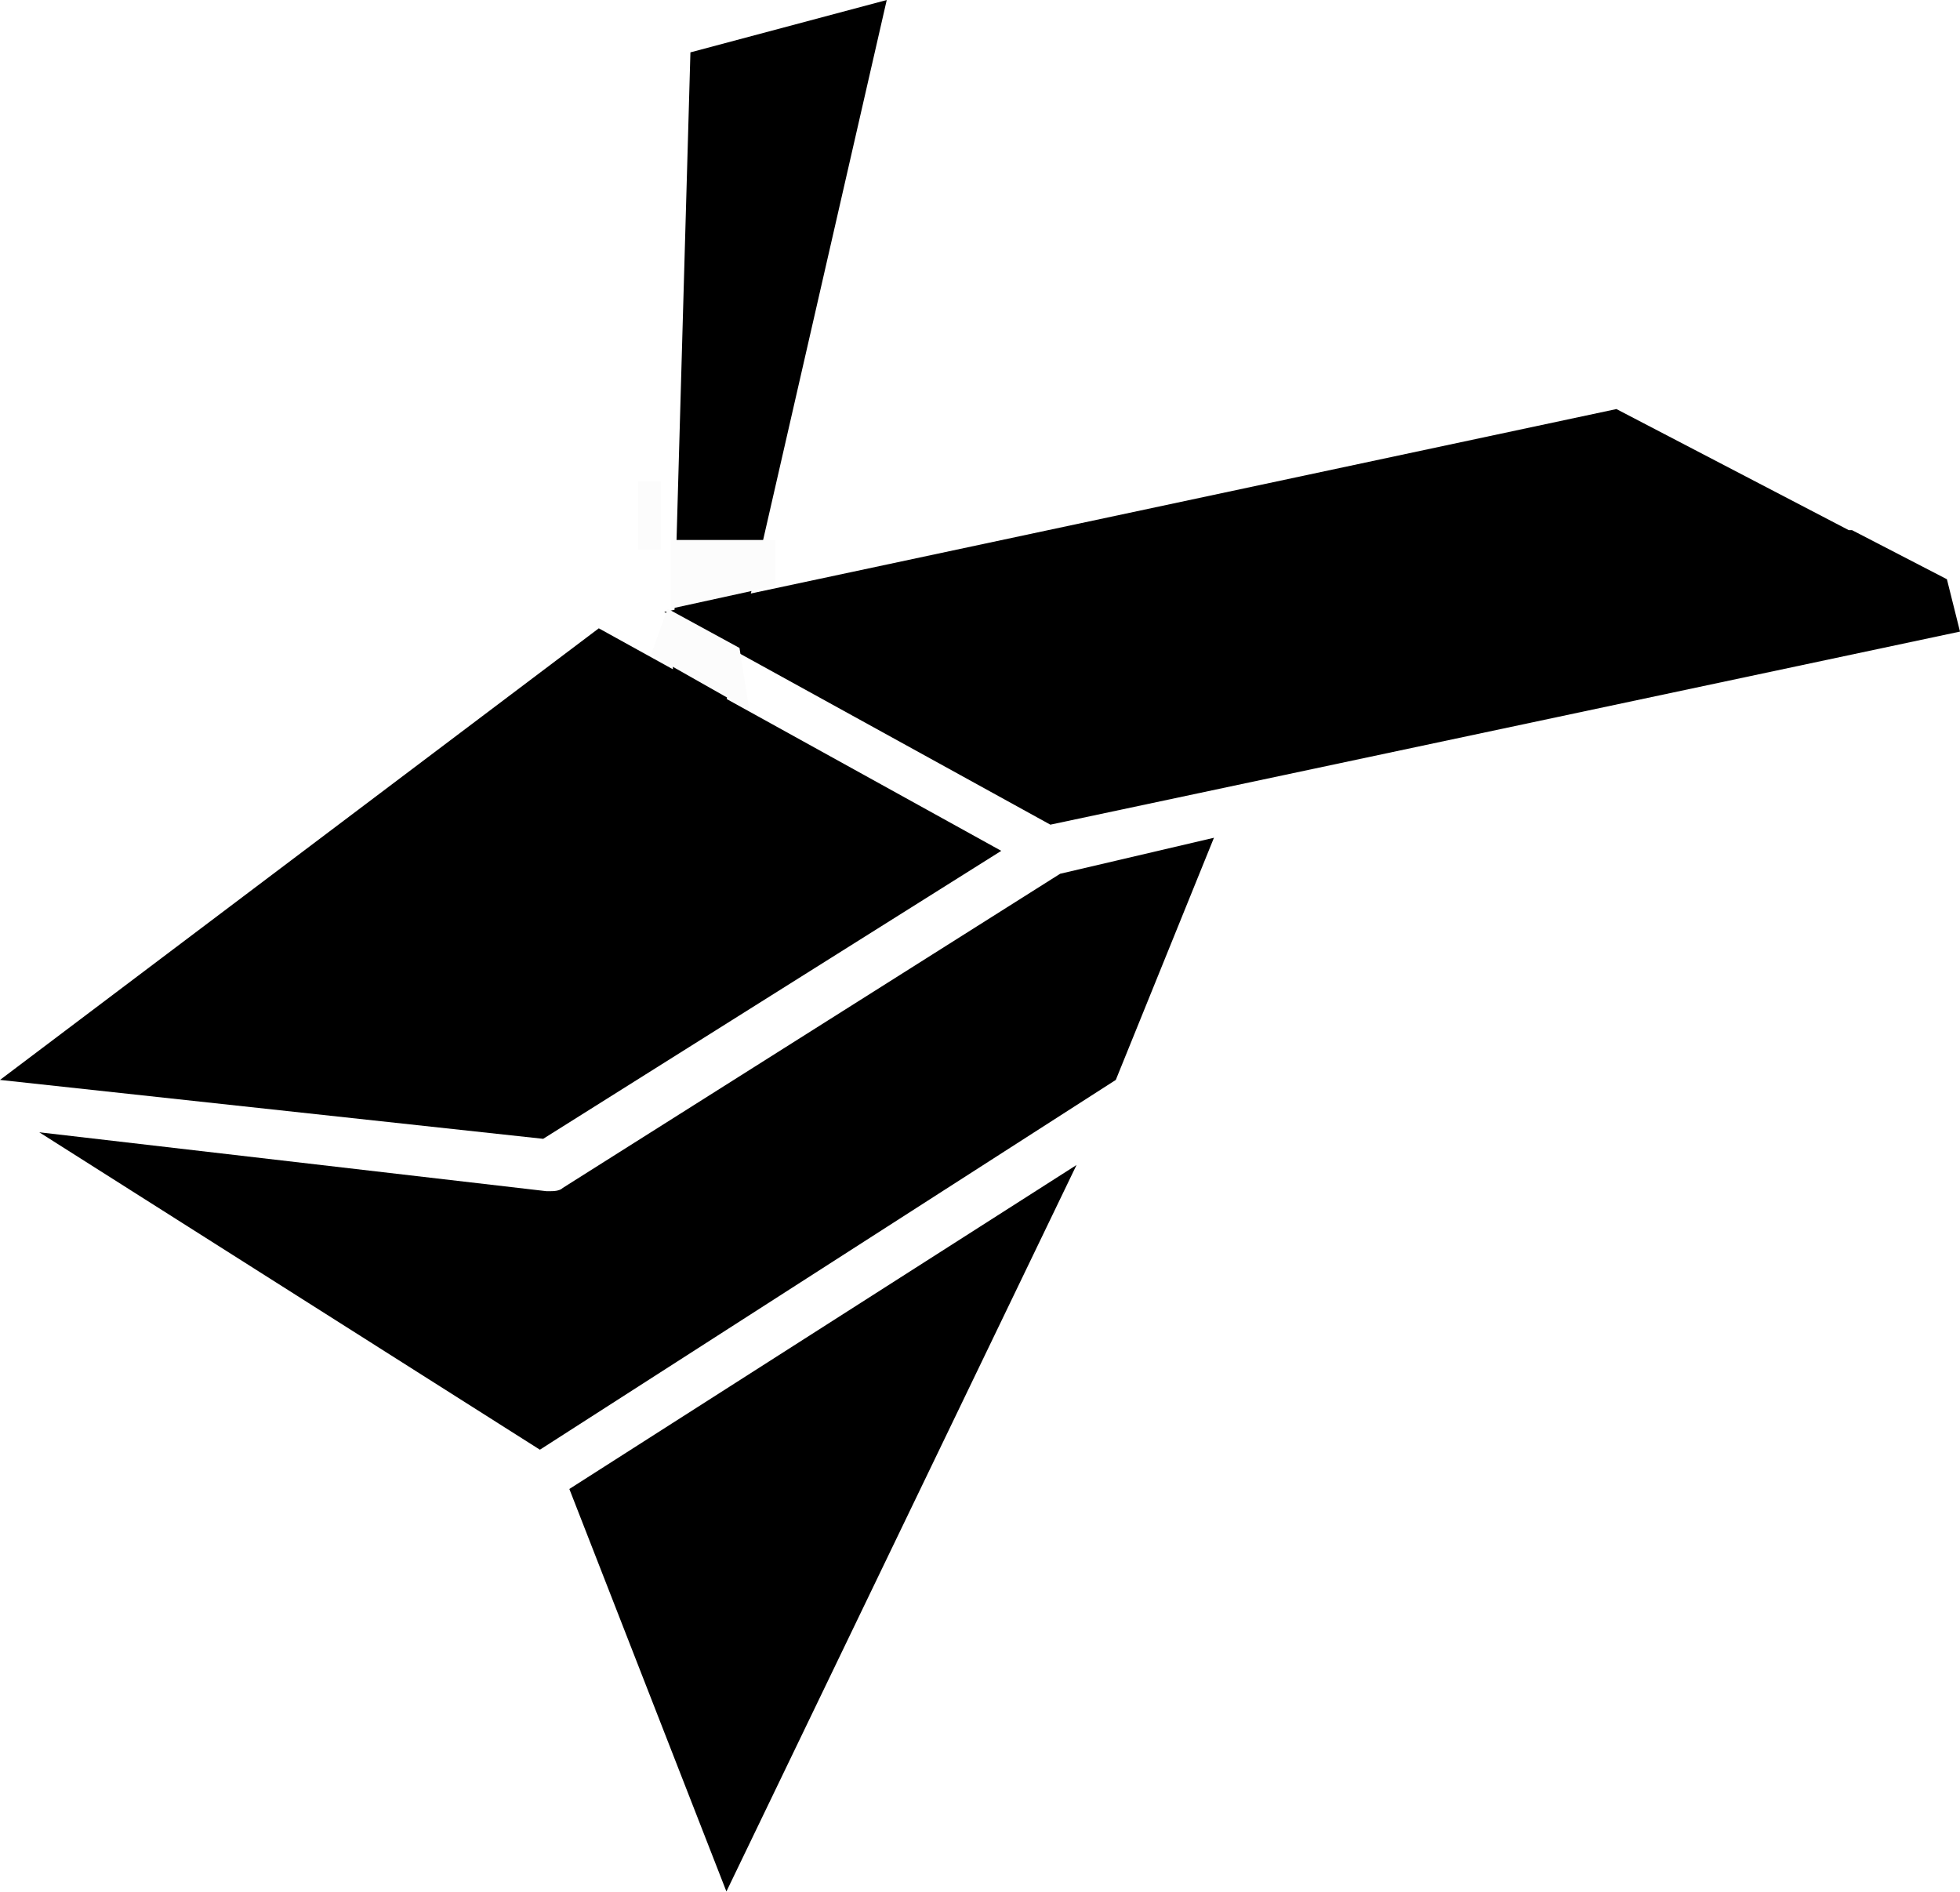
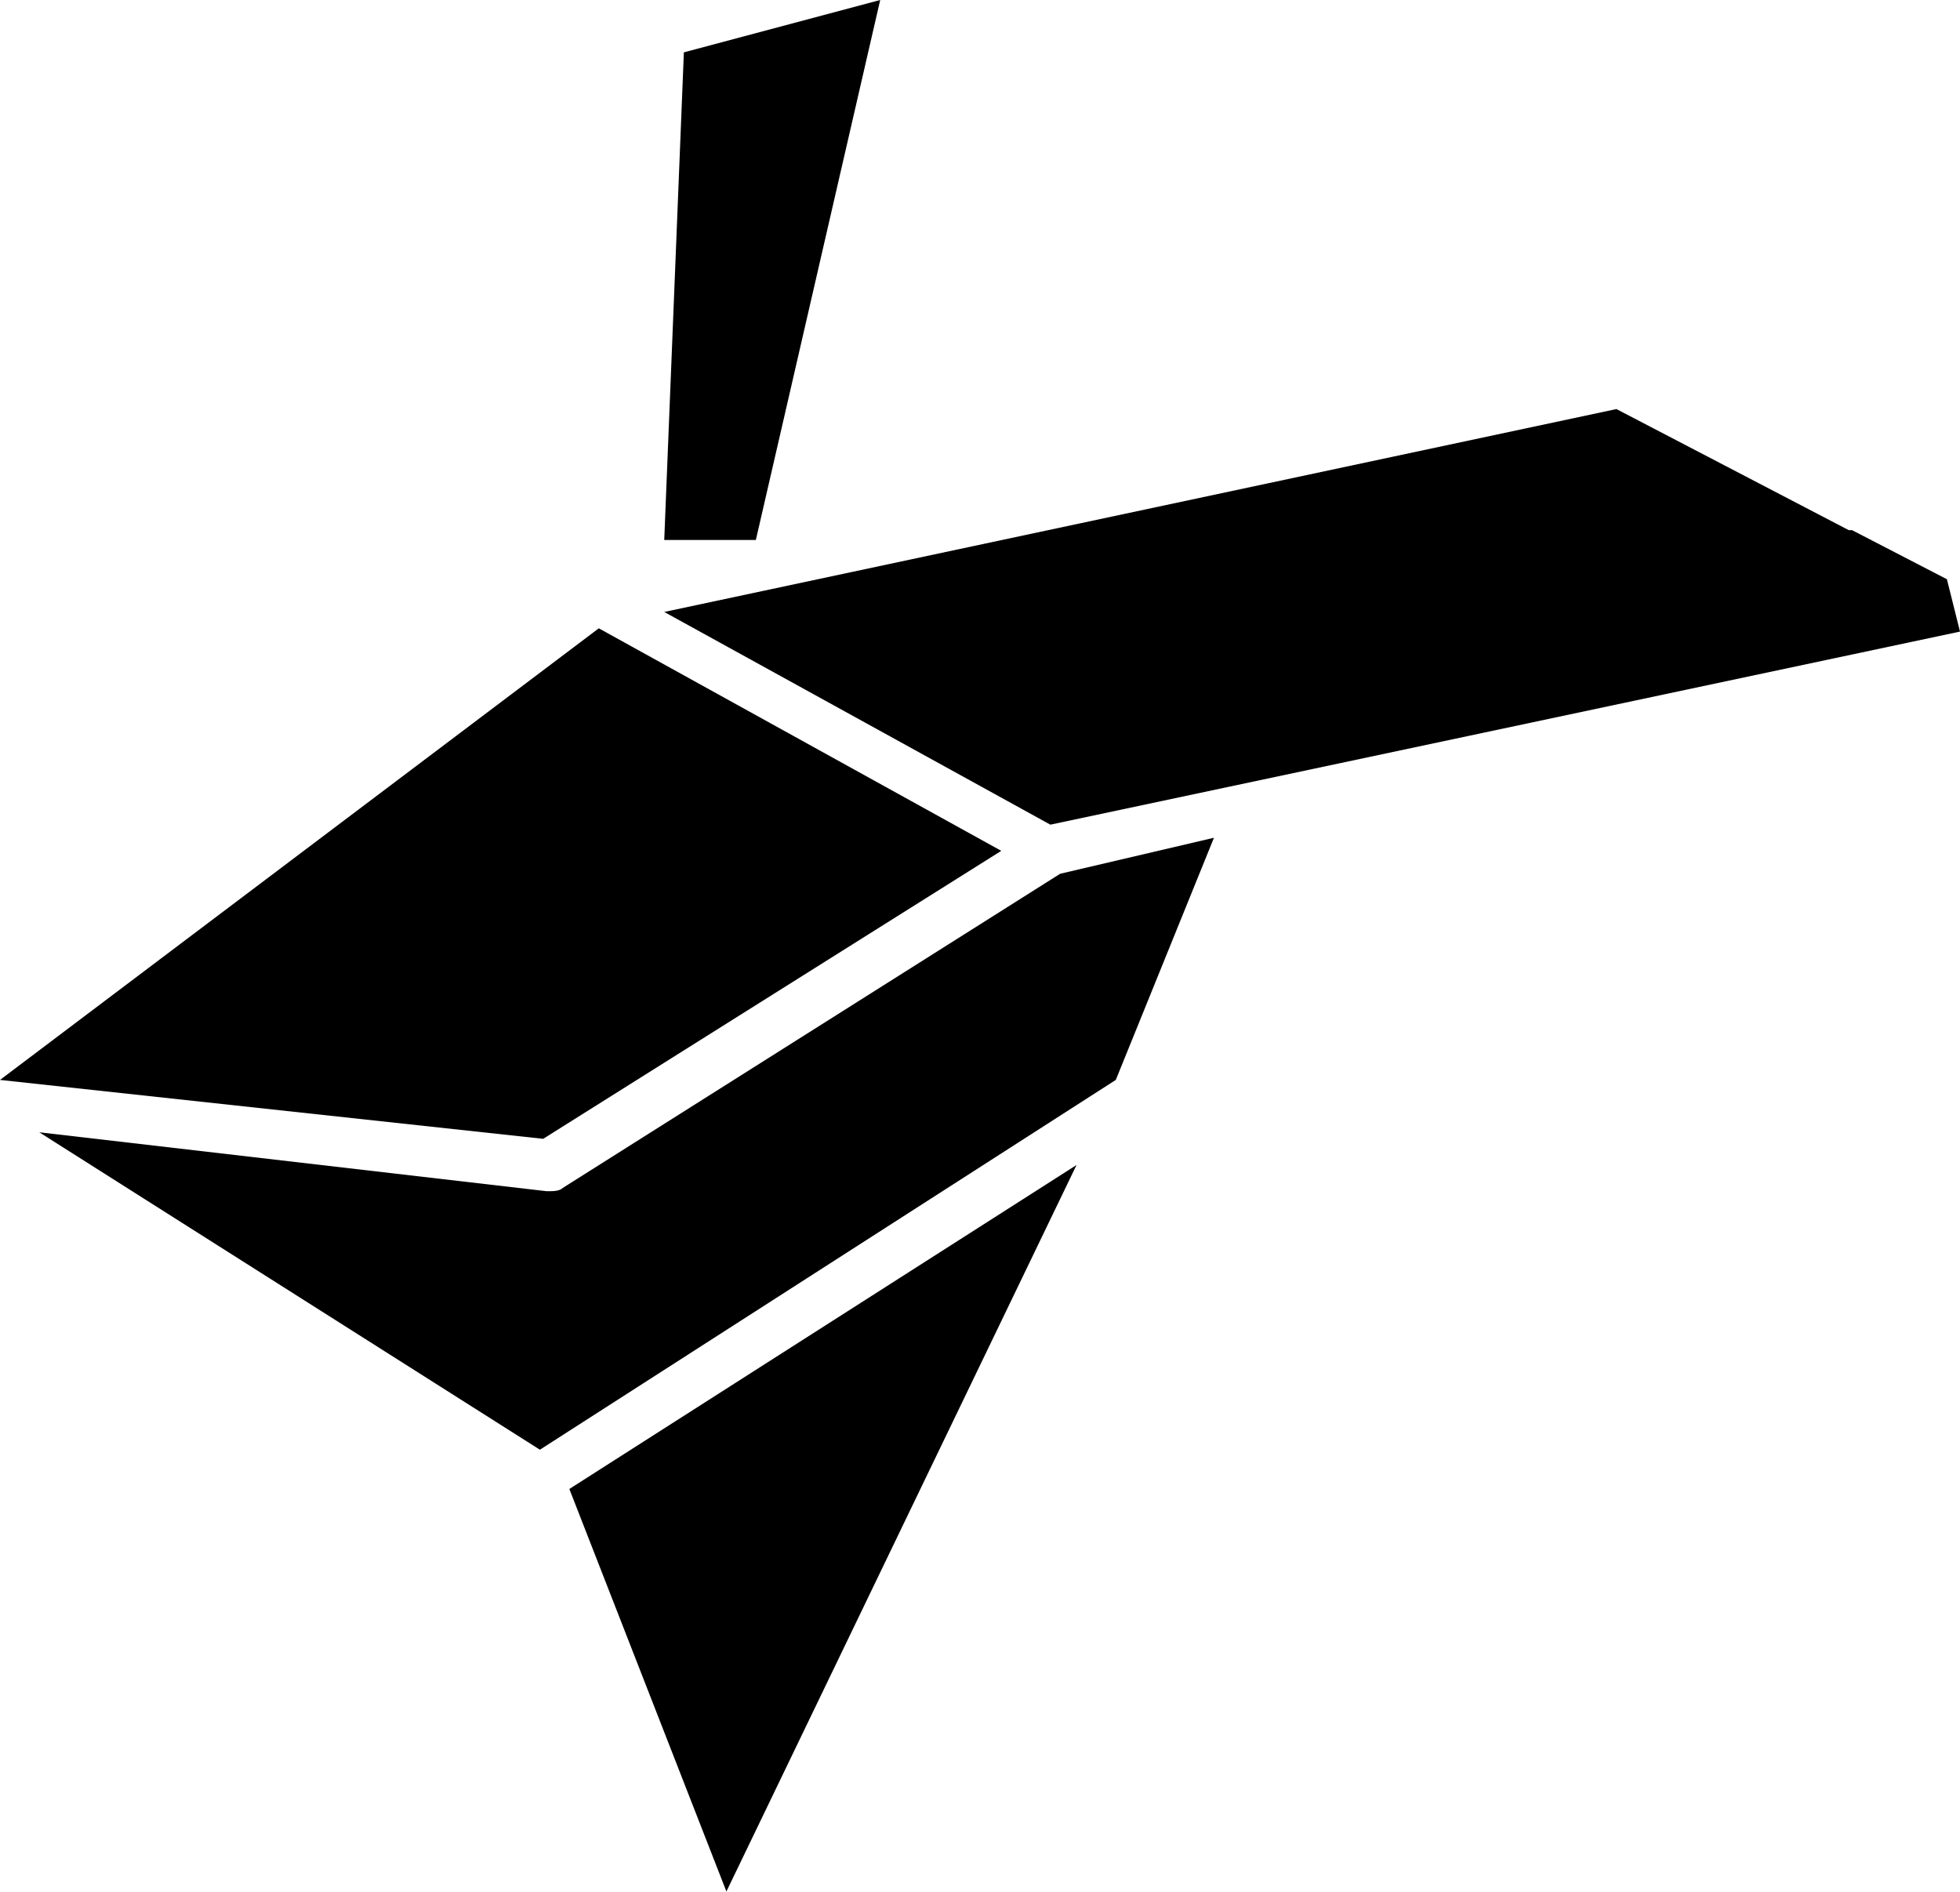
<svg xmlns="http://www.w3.org/2000/svg" version="1.1" id="Layer_1" x="0px" y="0px" viewBox="0 0 59.9 57.8" style="enable-background:new 0 0 59.9 57.8;" xml:space="preserve">
  <style type="text/css">
- 	.st0{fill:#FCFCFC;}
+ 	.st0{fill:none;}
</style>
-   <path d="M32.4,26.7l-15.2,9.6c-0.1,0.1-0.3,0.1-0.4,0.1c0,0-0.1,0-0.1,0L1.2,34.6l15.3,9.7L34.1,33l3-7.4L32.4,26.7z" />
+   <path d="M32.4,26.7l-15.2,9.6c-0.1,0.1-0.3,0.1-0.4,0.1h-0.1L1.2,34.6l15.3,9.7L34.1,33l3-7.4L32.4,26.7z" />
  <polygon points="17.4,45.5 22.2,57.8 32.9,35.6 " />
-   <polygon points="21.1,1.6 20.3,29.7 27.1,0 " />
  <polygon points="30.6,26 18.3,19.2 0,33 16.6,34.8 " />
  <path d="M59.9,19.3l-0.4-1.6l-2.9-1.5c0,0,0,0-0.1,0l-7.1-3.7l-29.1,6.2l11.8,6.5L59.9,19.3z" />
-   <rect x="19.5" y="14.7" class="st0" width="0.7" height="2.1" />
  <line class="st0" x1="23" y1="18.1" x2="20.6" y2="18.6" />
-   <polyline class="st0" points="20.5,18.6 20.5,16.5 23.7,16.5 23.7,17.9 " />
-   <polyline class="st0" points="22.6,19.8 20.4,18.6 19.9,20 22.9,21.7 " />
+   <polygon points="23.1,16.5 20.3,16.5 20.9,1.6 26.9,0 " />
</svg>
